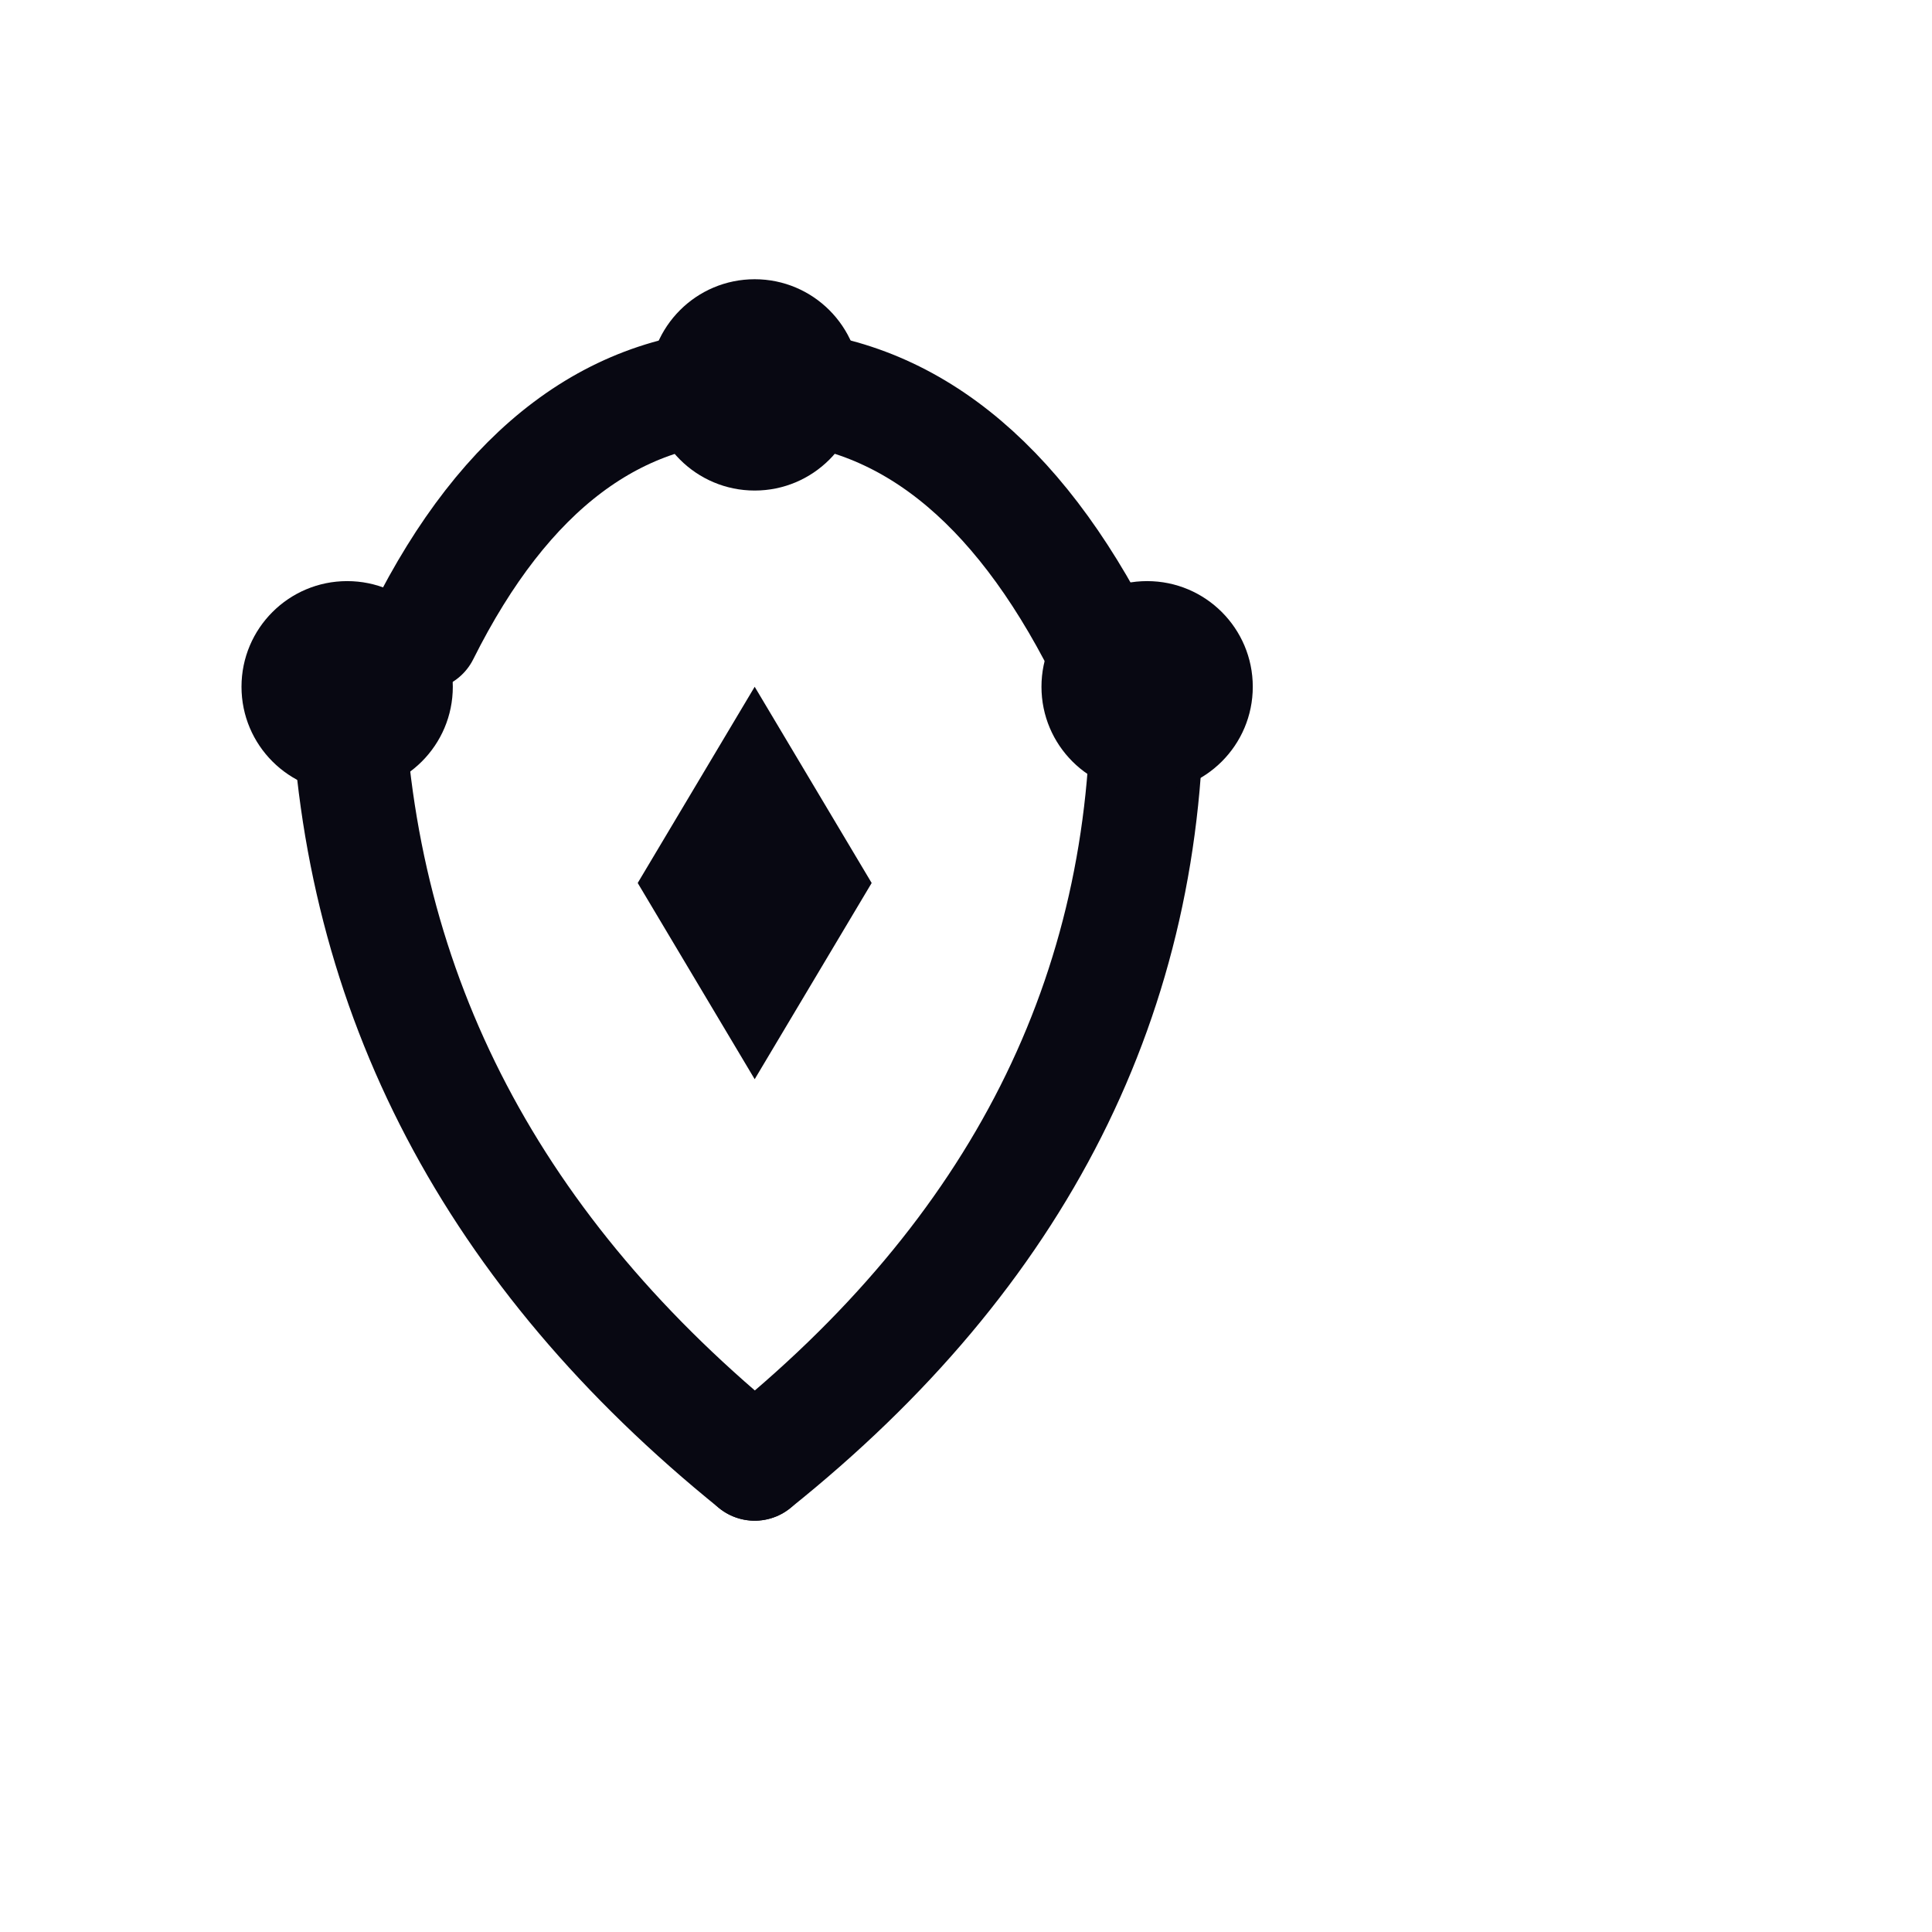
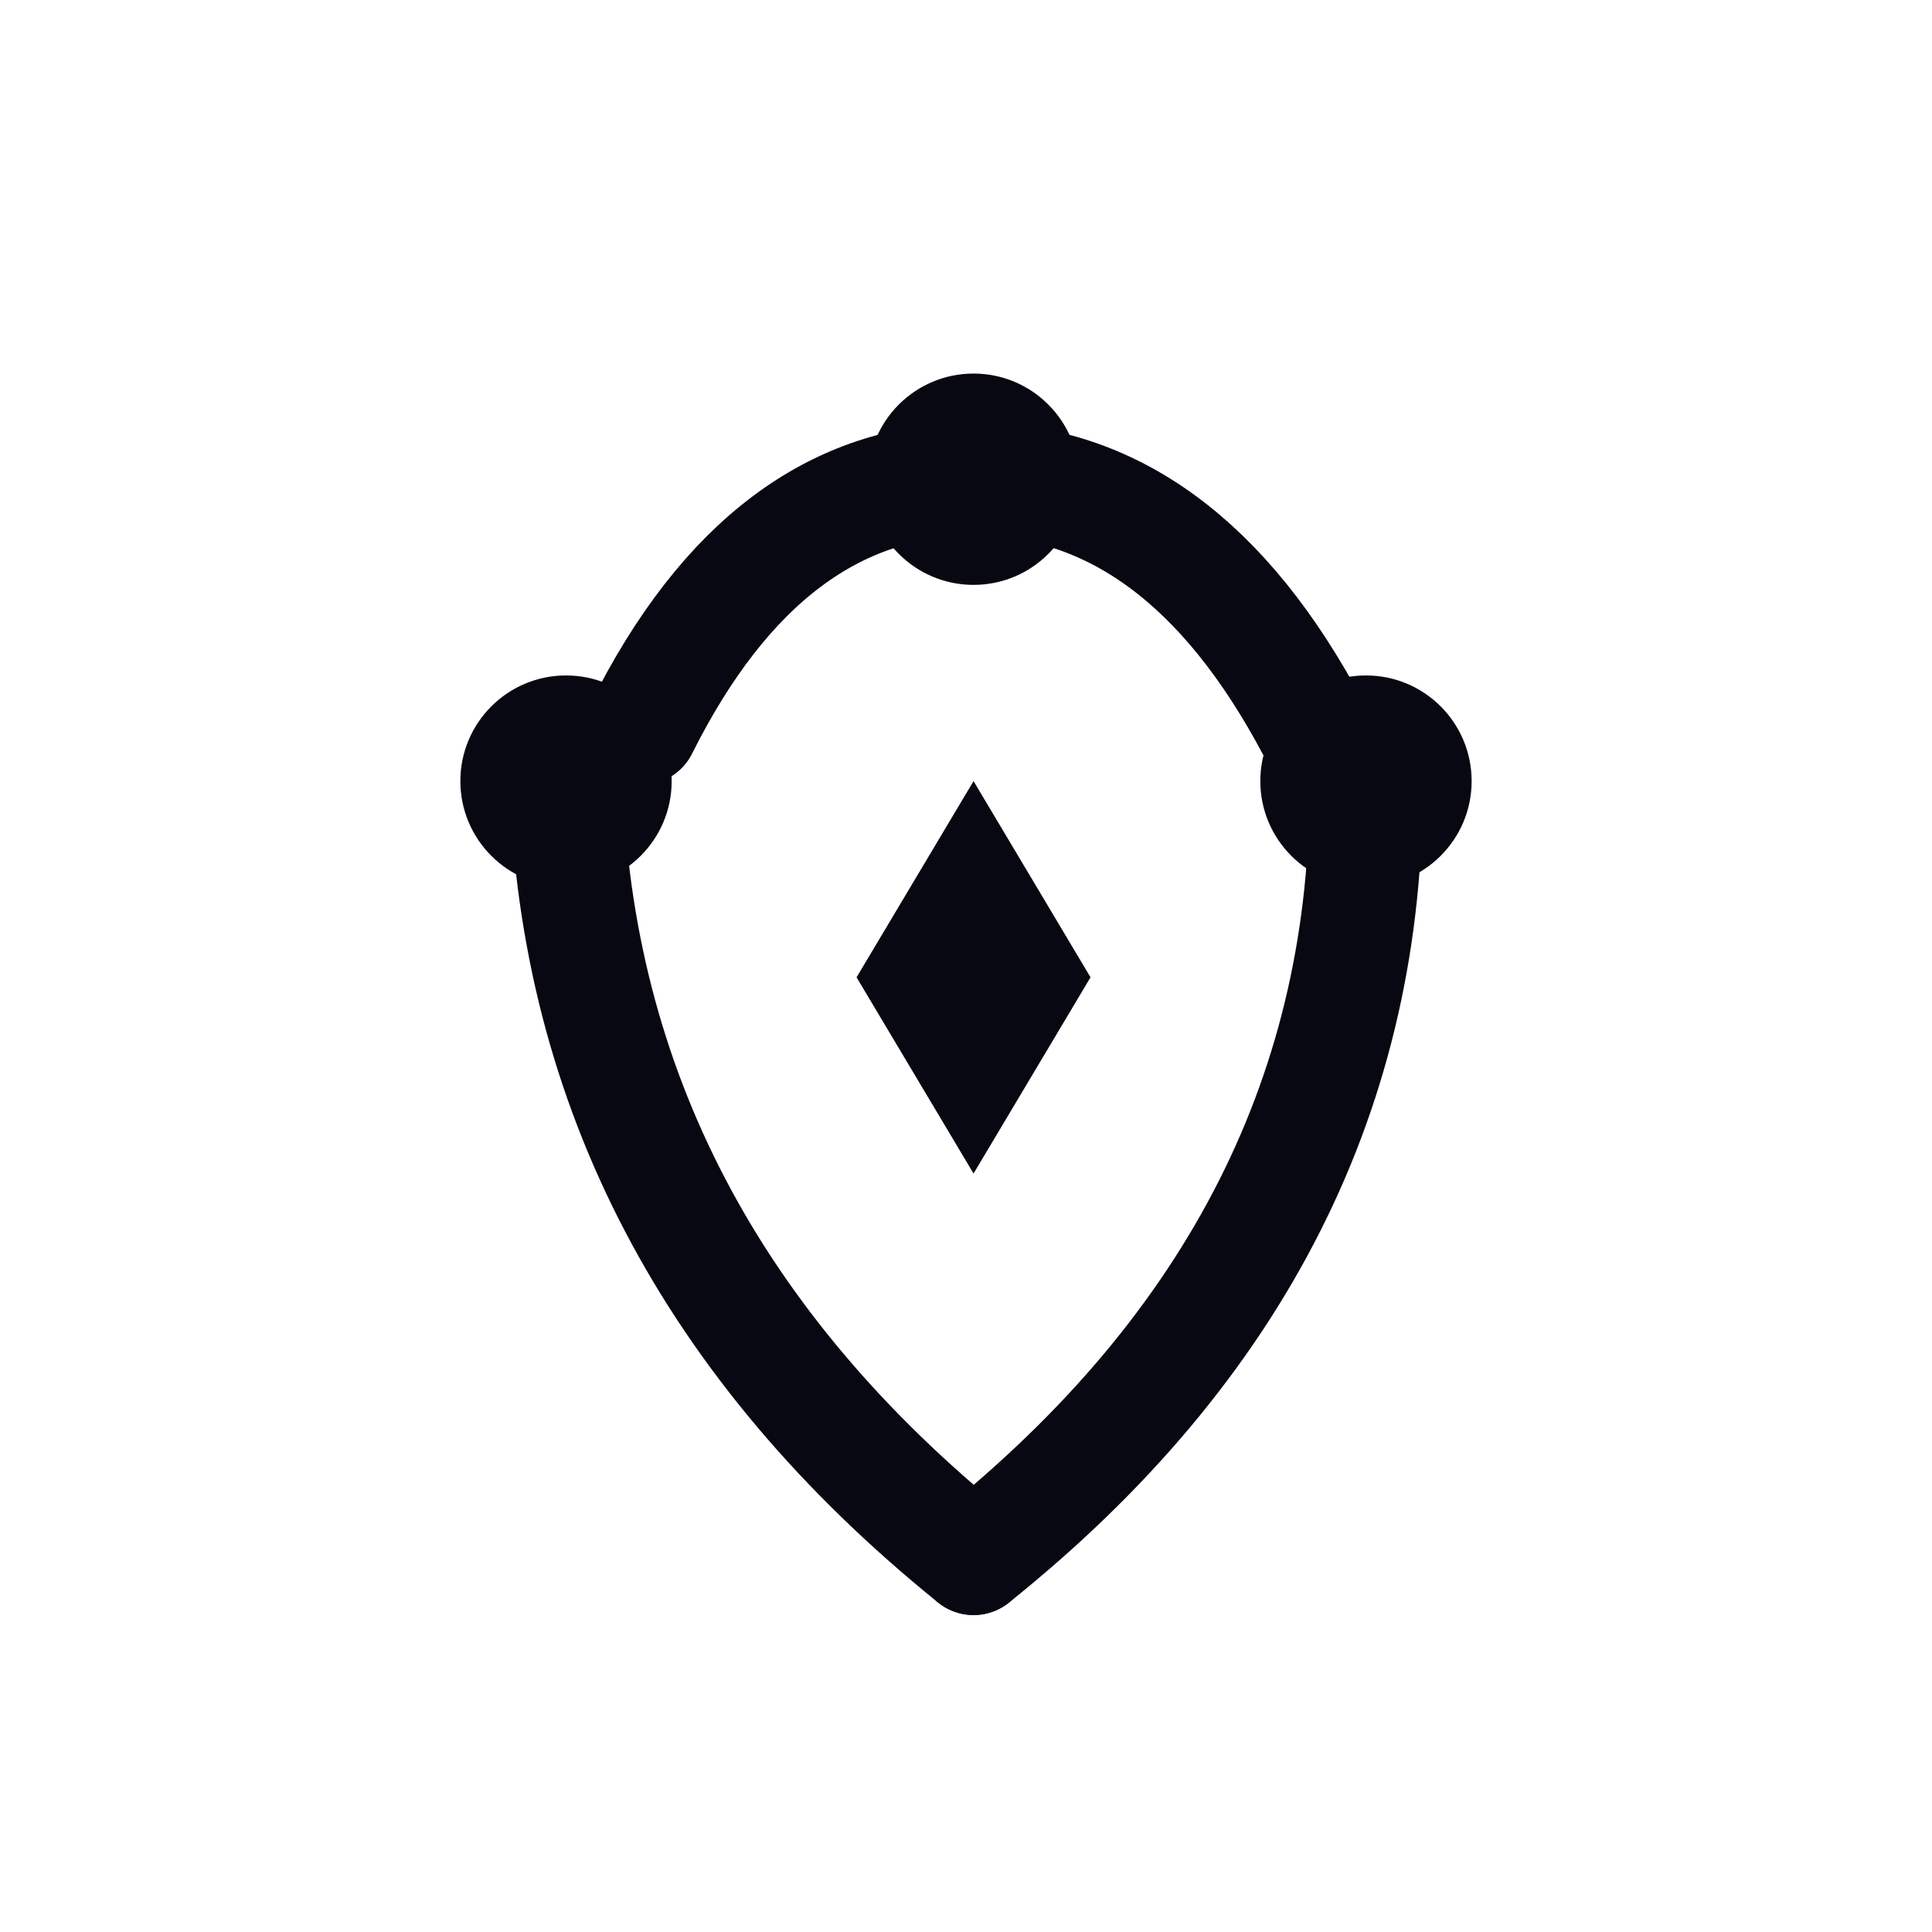
- <svg xmlns="http://www.w3.org/2000/svg" viewBox="0 0 512 512">
+ <svg xmlns="http://www.w3.org/2000/svg" viewBox="-58 -25 512 512">
  <g fill="none" stroke="#080812" stroke-width="30" stroke-linecap="round" stroke-linejoin="round">
    <path d="M112 168 Q145 102 200 102" />
    <path d="M200 102 Q255 102 290 168" />
    <path d="M92 182 Q96 304 200 388" />
    <path d="M200 388 Q305 304 304 182" />
  </g>
  <circle cx="200" cy="102" r="28" fill="#080812" />
  <circle cx="92" cy="182" r="28" fill="#080812" />
  <circle cx="304" cy="182" r="28" fill="#080812" />
  <path d="M200 182 L231 234 L200 286 L169 234 Z" fill="#080812" />
</svg>
